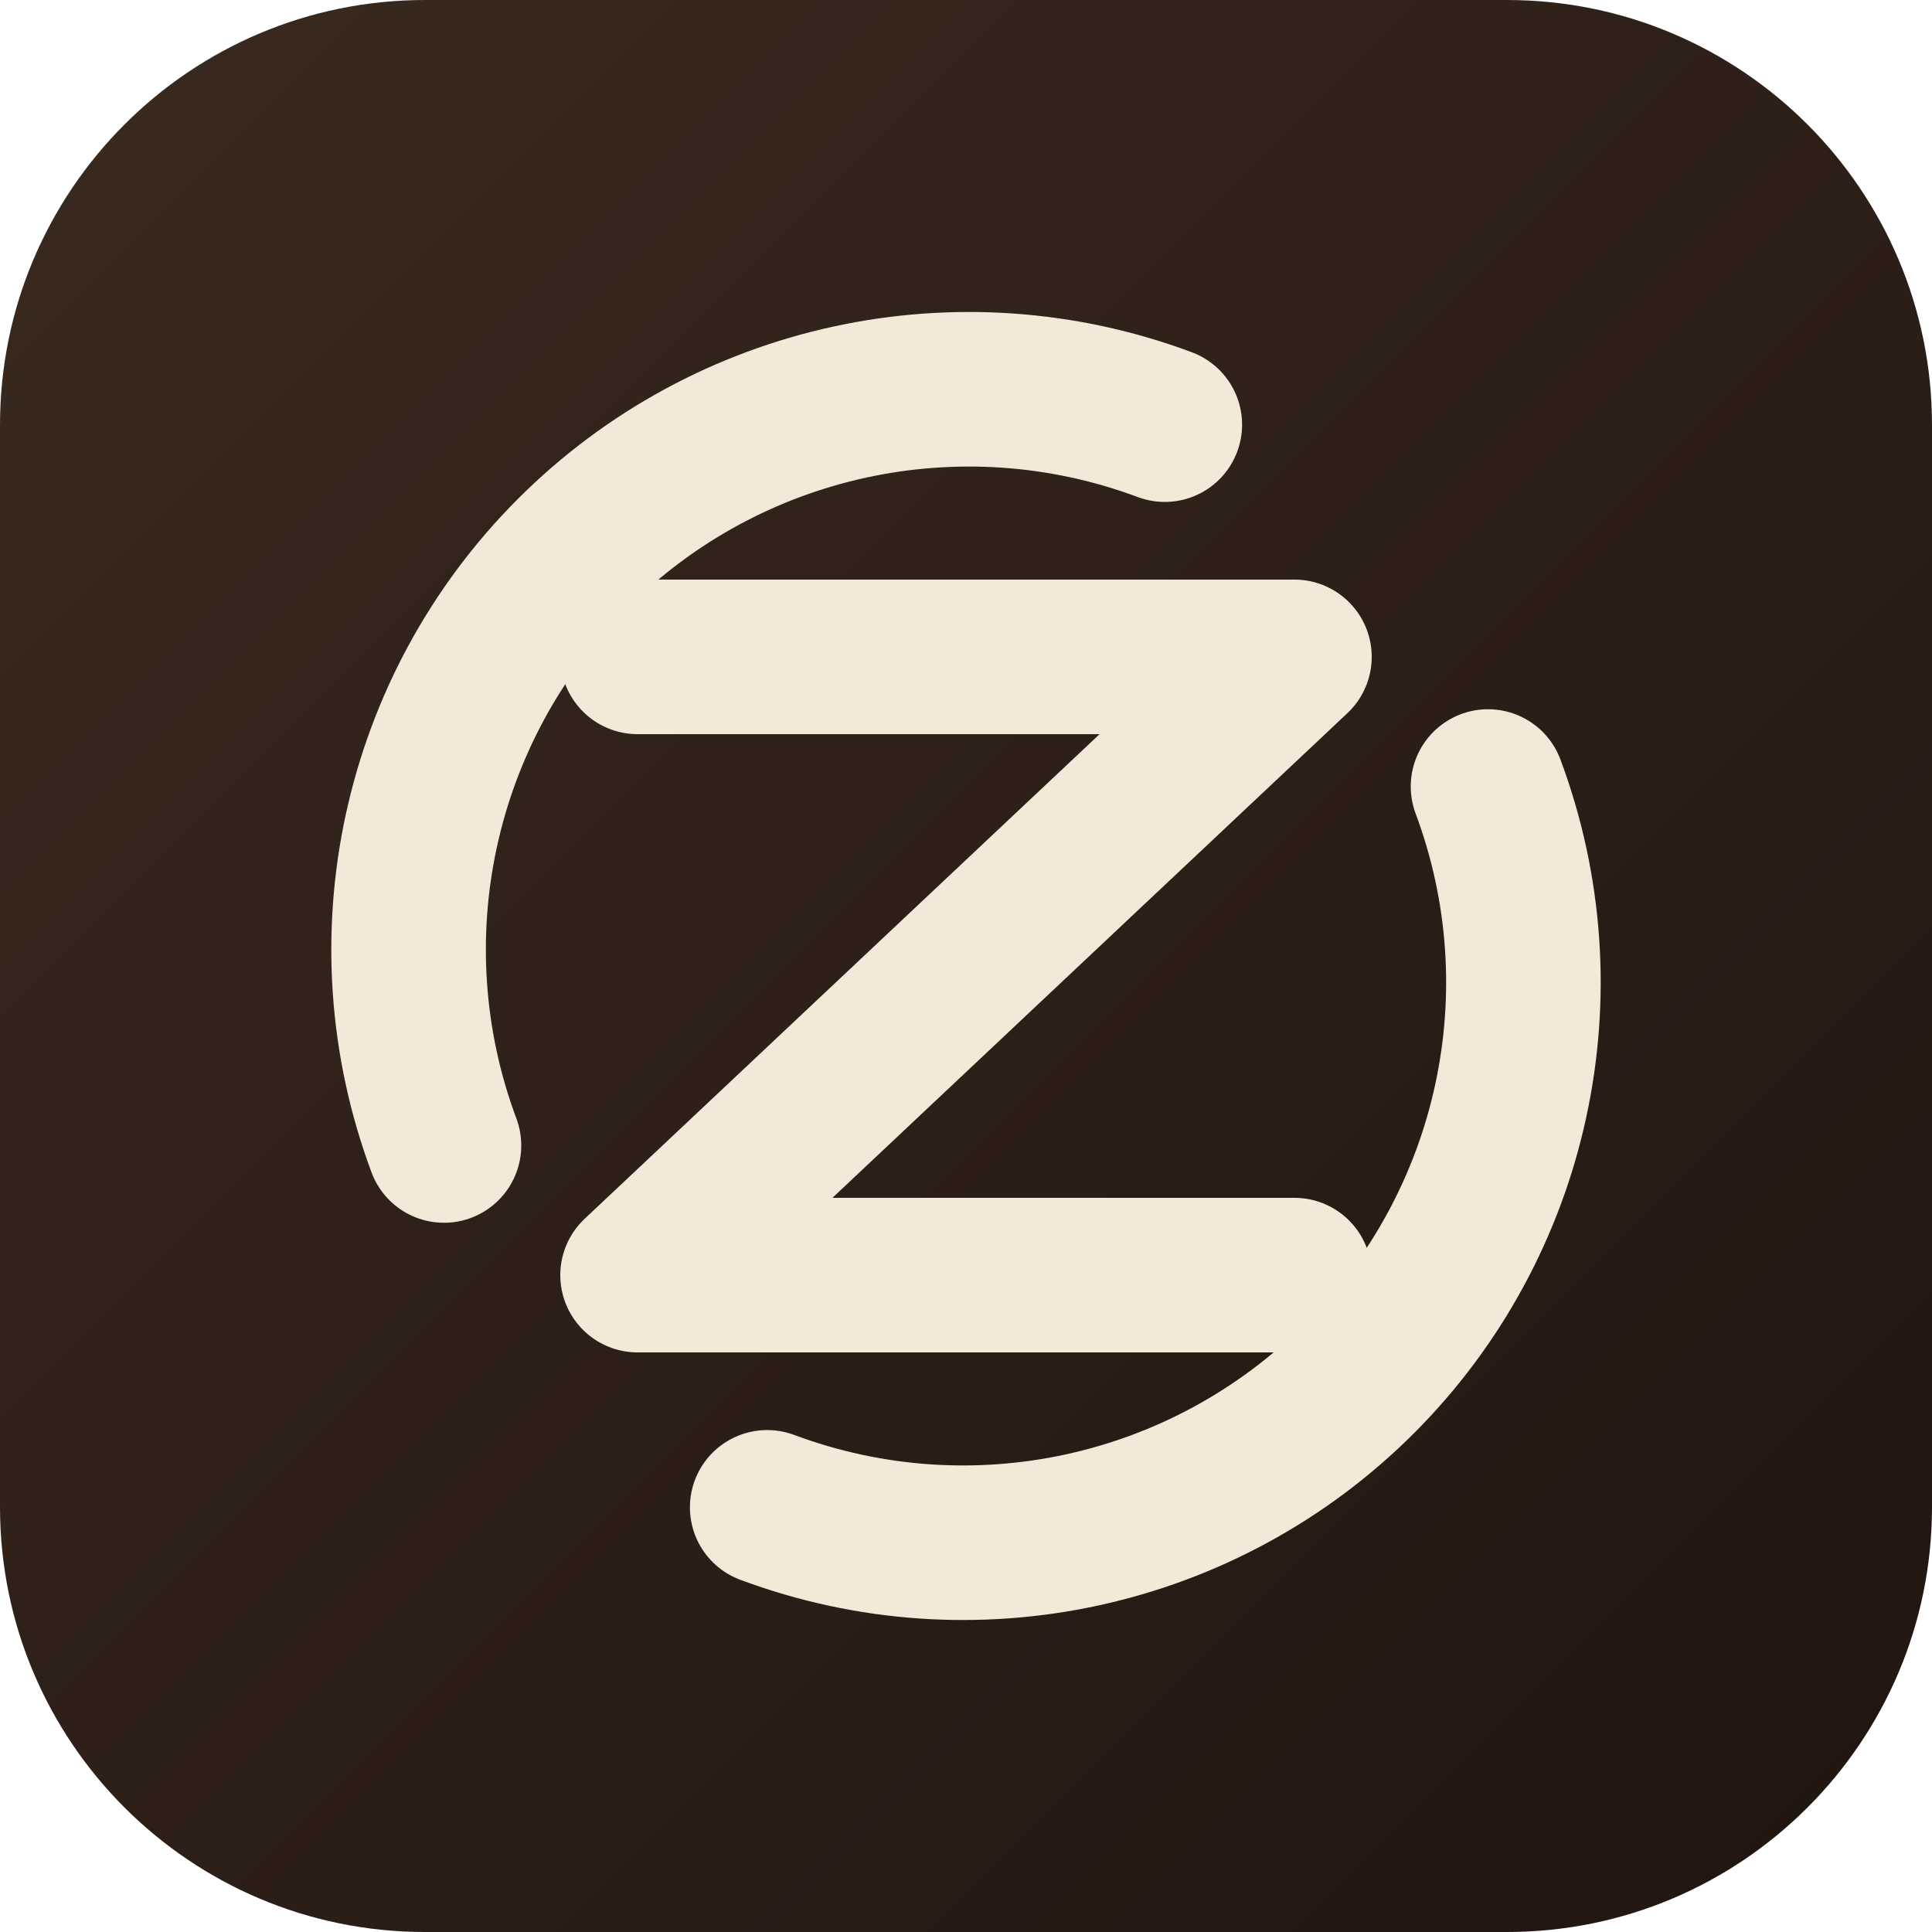
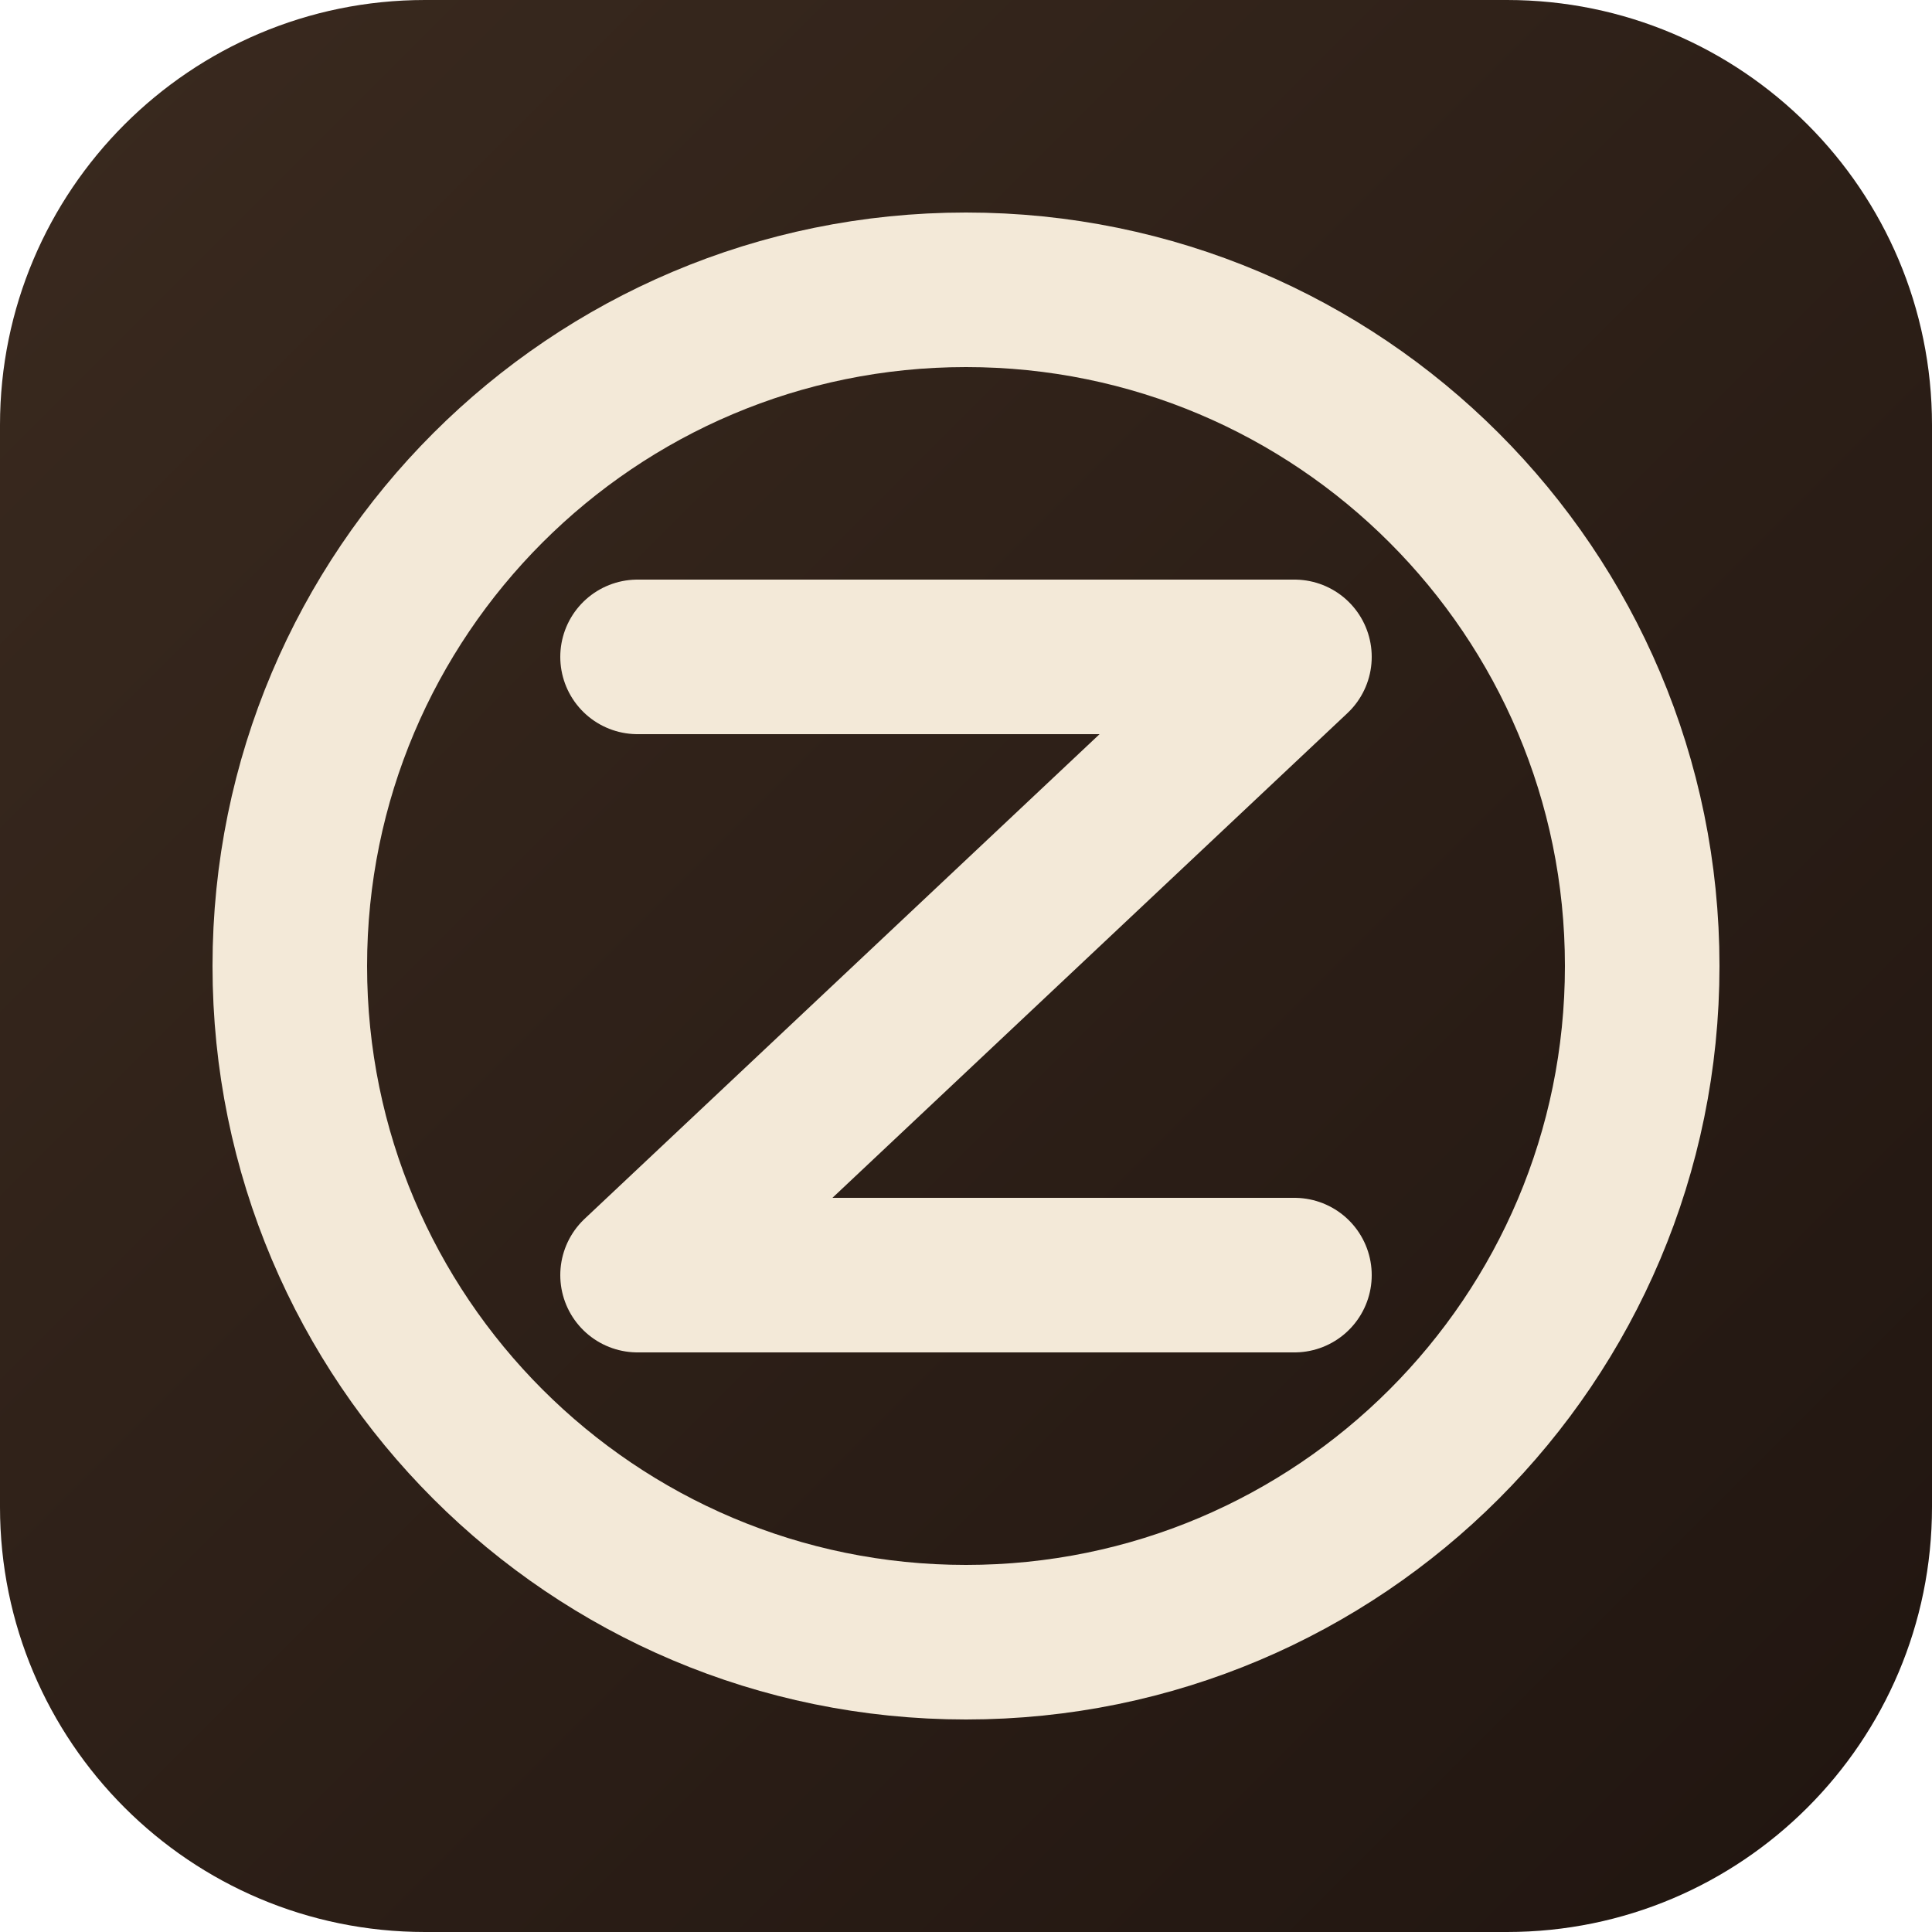
<svg xmlns="http://www.w3.org/2000/svg" viewBox="0 0 100 100">
  <defs>
    <linearGradient id="ziyam-badge-gradient" x1="0" y1="0" x2="100" y2="100" gradientUnits="userSpaceOnUse">
      <stop offset="0" stop-color="#3A2A1F" />
      <stop offset="1" stop-color="#201510" />
    </linearGradient>
  </defs>
  <rect width="100" height="100" rx="22" fill="url(#ziyam-badge-gradient)" />
-   <path d="M 22.98 59.29 A 29 29 0 0 1 60.29 21.98" stroke="#F3E9D8" stroke-width="8" stroke-linecap="round" fill="none" />
-   <path d="M 77.02 40.71 A 29 29 0 0 1 39.71 78.02" stroke="#F3E9D8" stroke-width="8" stroke-linecap="round" fill="none" />
+   <circle cx="50" cy="50" r="35" stroke="#F3E9D8" stroke-width="8" fill="none" />
  <path d="M 33 34 L 67 34 L 33 66 L 67 66" stroke="#F3E9D8" stroke-width="8" stroke-linecap="round" stroke-linejoin="round" fill="none" />
</svg>
